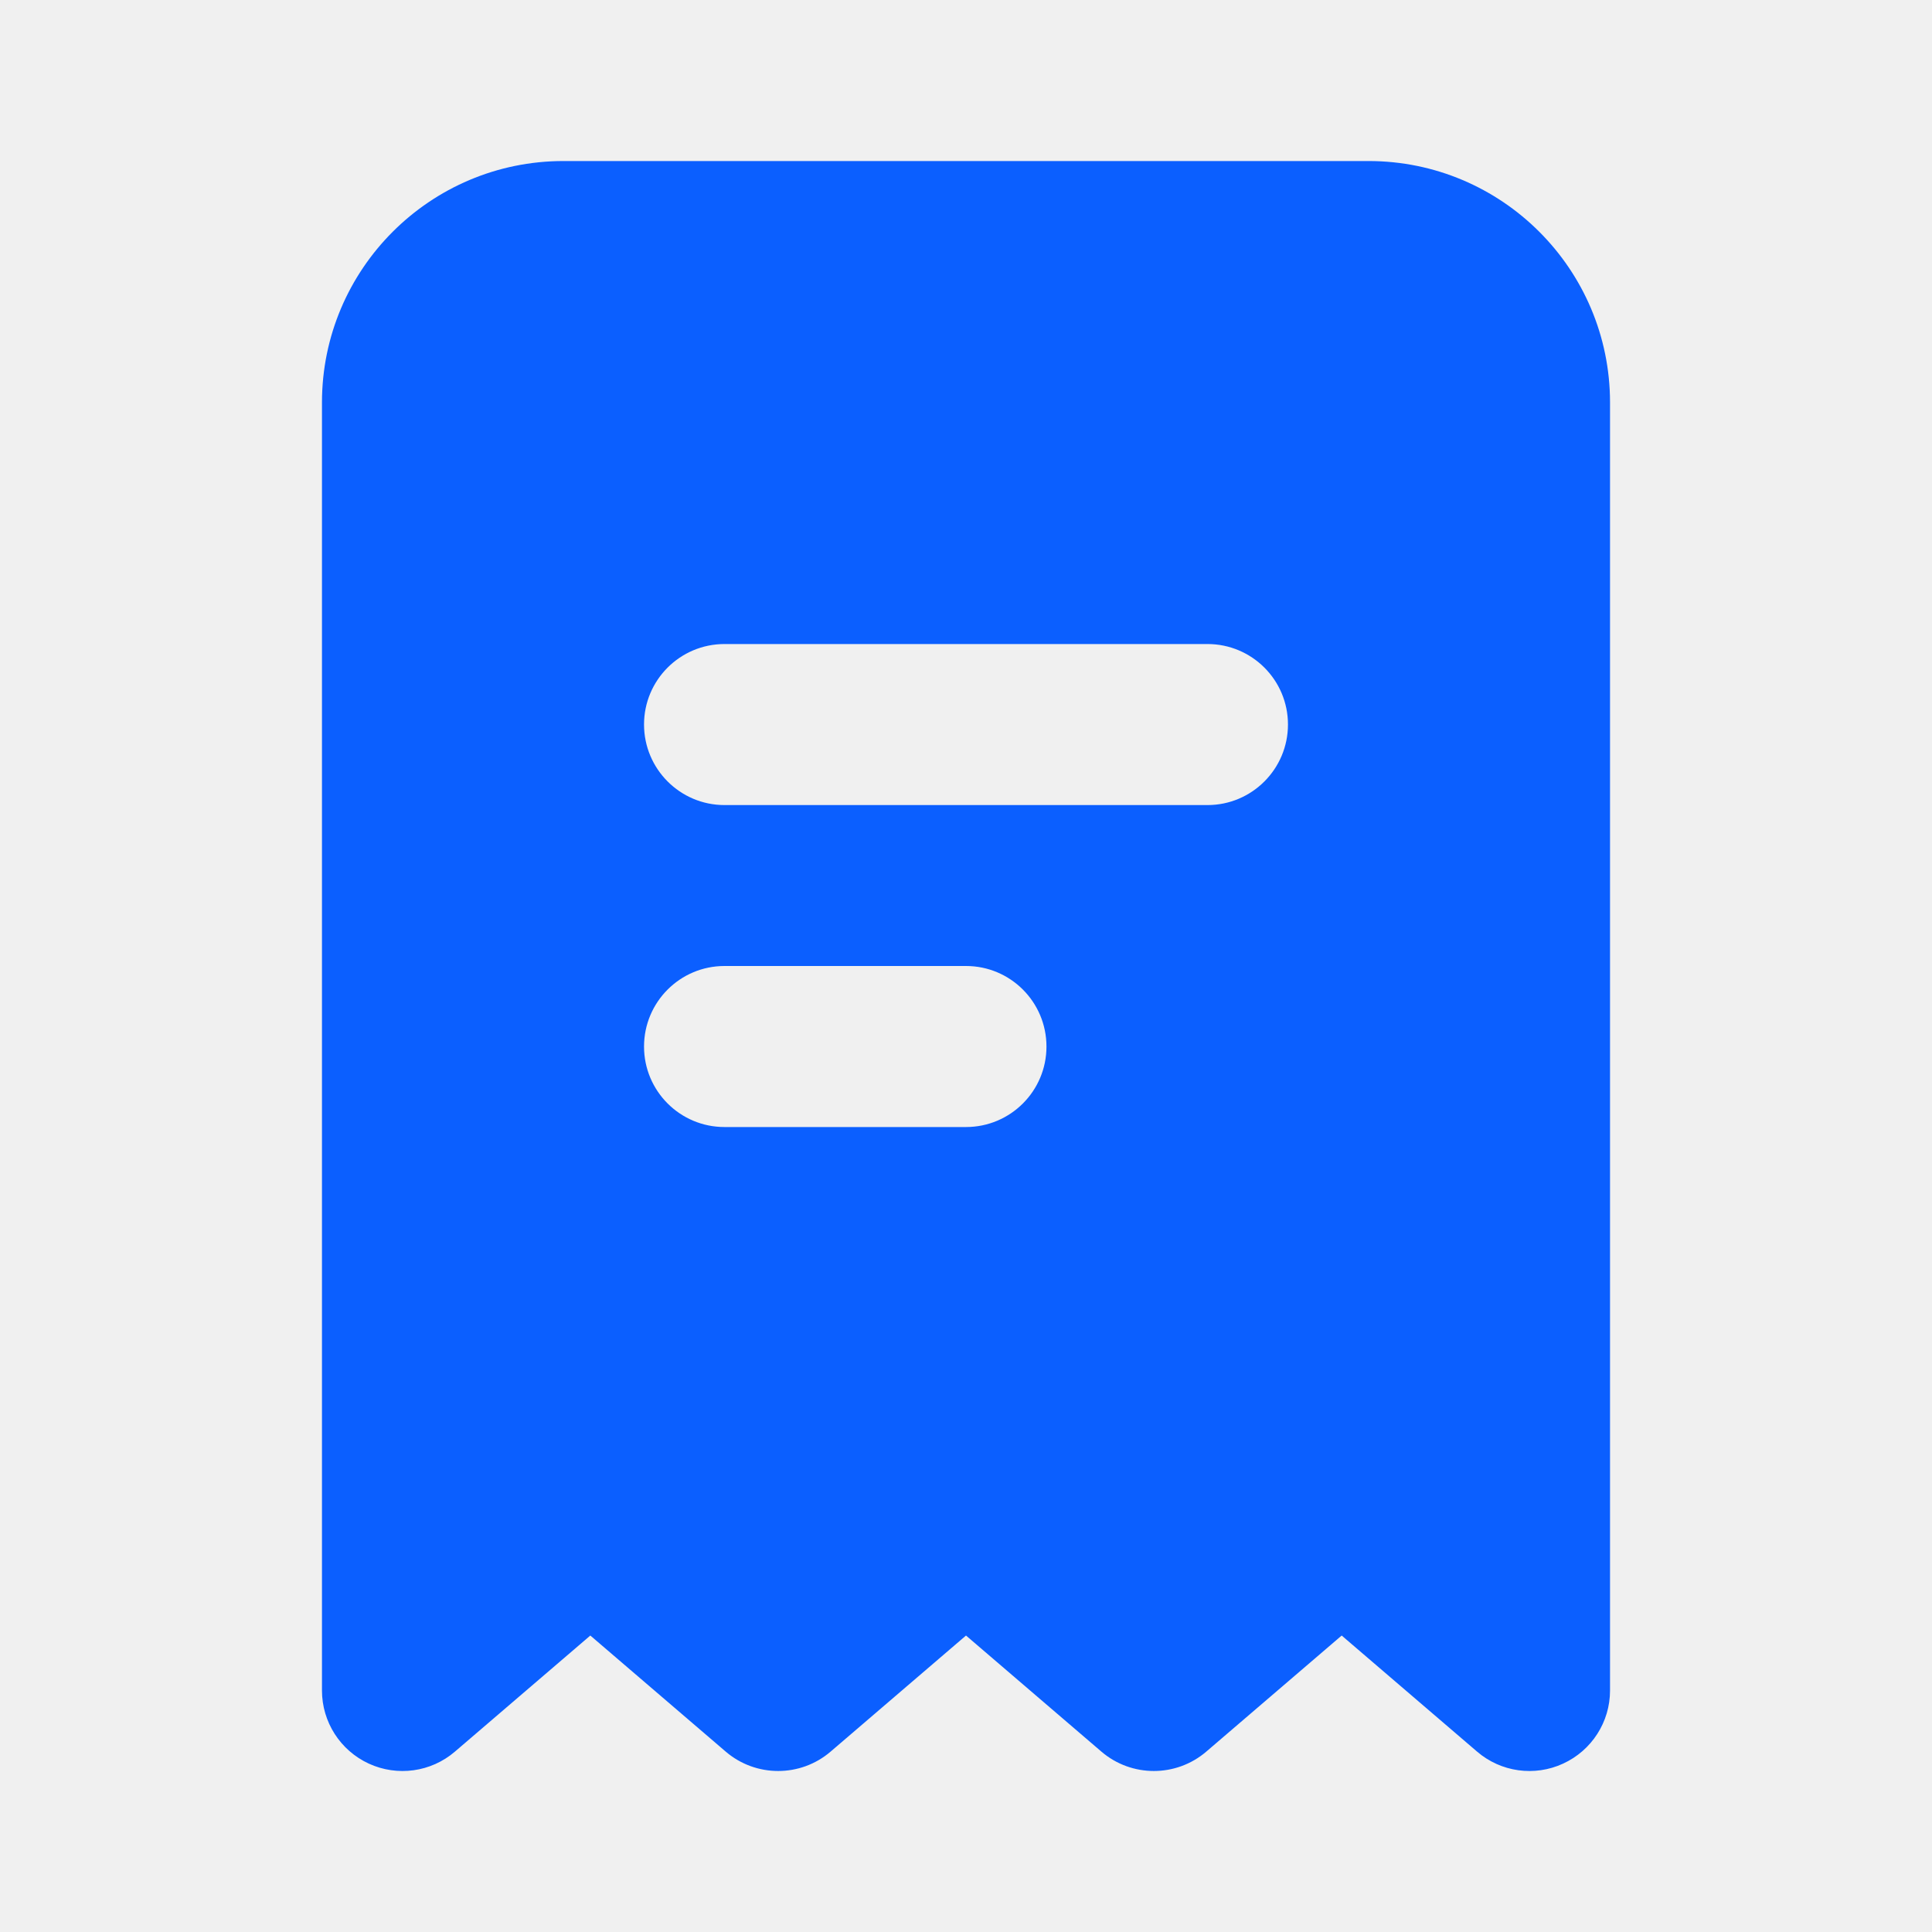
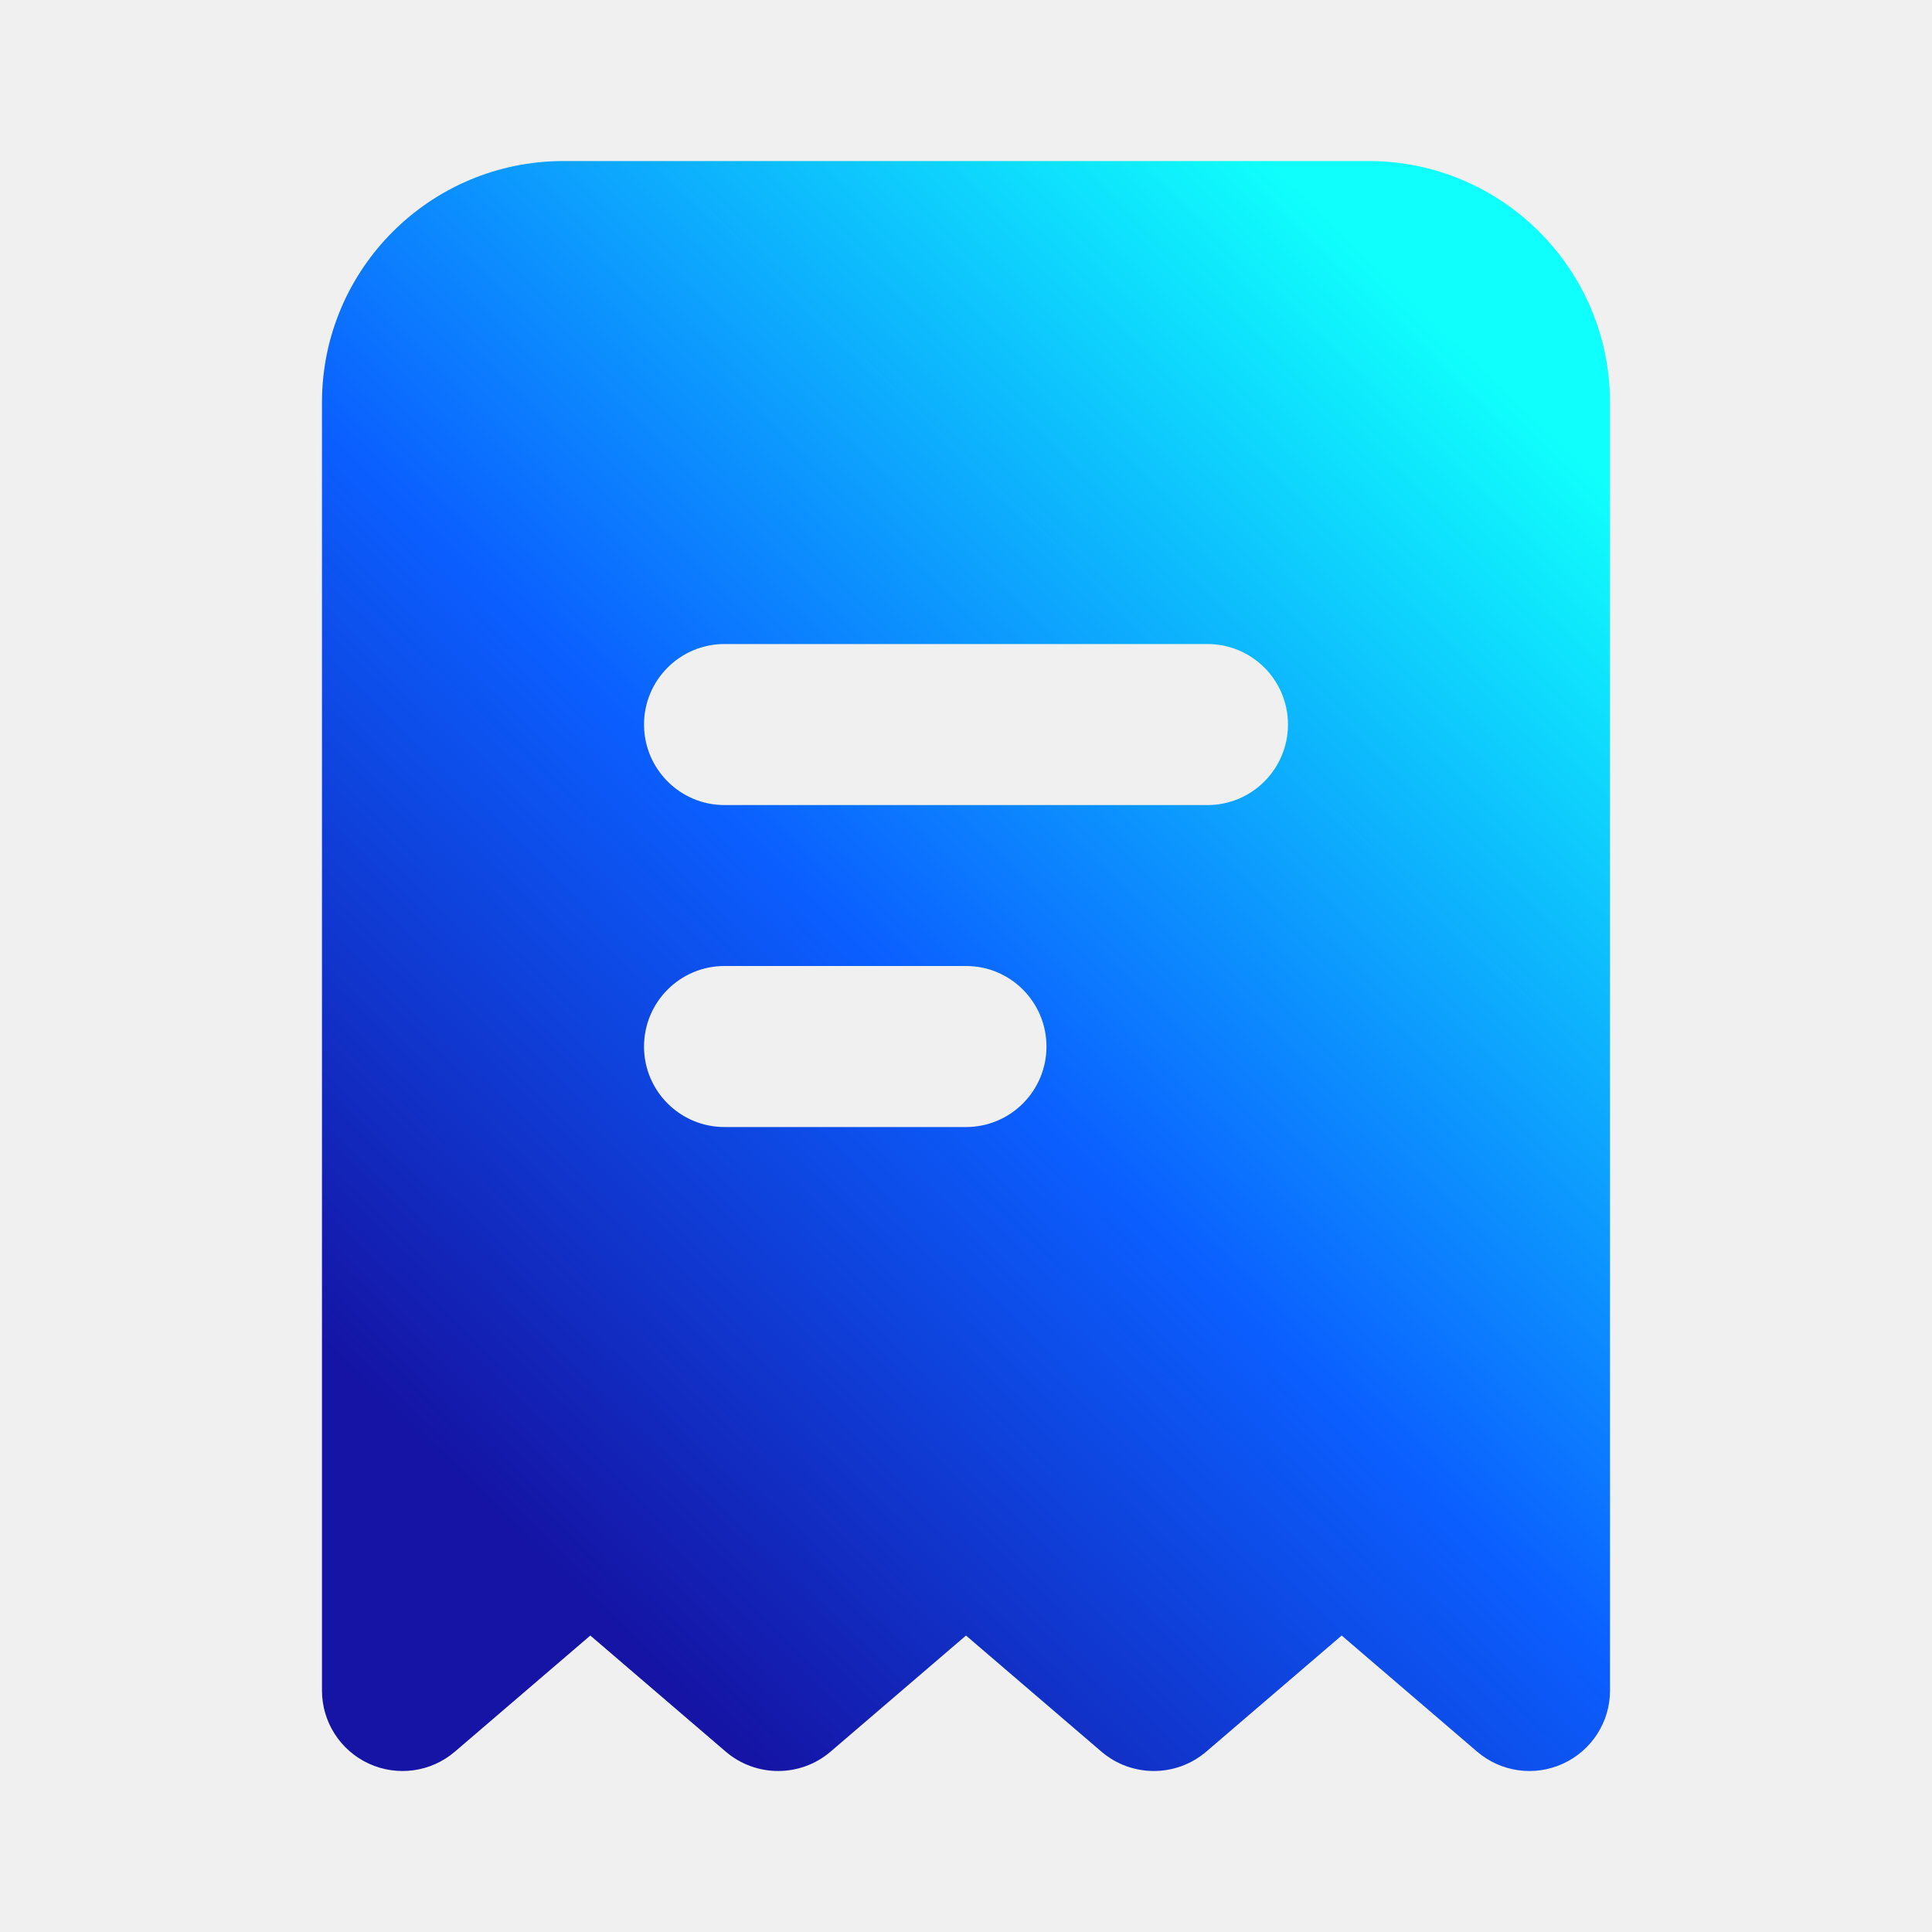
<svg xmlns="http://www.w3.org/2000/svg" fill="none" height="20" viewBox="0 0 20 20" width="20">
  <g clip-path="url(#clip0_2151_34704)">
    <path d="M20 0V20H0V0H20Z" fill="white" fill-opacity="0.01" />
-     <path clip-rule="evenodd" d="M3.333 4.167C3.333 2.786 4.453 1.667 5.833 1.667H14.167C15.547 1.667 16.667 2.786 16.667 4.167V17.5C16.667 17.826 16.477 18.121 16.181 18.257C15.886 18.393 15.538 18.345 15.291 18.133L13.889 16.931L12.487 18.133C12.175 18.4 11.714 18.4 11.402 18.133L10 16.931L8.598 18.133C8.286 18.4 7.825 18.4 7.513 18.133L6.111 16.931L4.709 18.133C4.462 18.345 4.114 18.393 3.818 18.257C3.523 18.121 3.333 17.826 3.333 17.5V4.167ZM6.667 7.5C6.667 7.04 7.04 6.667 7.5 6.667H12.5C12.96 6.667 13.333 7.04 13.333 7.5C13.333 7.96 12.96 8.334 12.5 8.334H7.5C7.04 8.334 6.667 7.96 6.667 7.5ZM6.667 10.834C6.667 10.373 7.04 10 7.5 10H10C10.46 10 10.833 10.373 10.833 10.834C10.833 11.294 10.46 11.667 10 11.667H7.5C7.04 11.667 6.667 11.294 6.667 10.834Z" fill="#0B5FFF" fill-rule="evenodd" />
+     <path clip-rule="evenodd" d="M3.333 4.167C3.333 2.786 4.453 1.667 5.833 1.667H14.167C15.547 1.667 16.667 2.786 16.667 4.167V17.5C16.667 17.826 16.477 18.121 16.181 18.257C15.886 18.393 15.538 18.345 15.291 18.133L13.889 16.931L12.487 18.133C12.175 18.4 11.714 18.4 11.402 18.133L10 16.931L8.598 18.133C8.286 18.4 7.825 18.4 7.513 18.133L6.111 16.931L4.709 18.133C4.462 18.345 4.114 18.393 3.818 18.257C3.523 18.121 3.333 17.826 3.333 17.5V4.167ZM6.667 7.5C6.667 7.04 7.04 6.667 7.5 6.667H12.5C12.96 6.667 13.333 7.04 13.333 7.5C13.333 7.96 12.96 8.334 12.5 8.334H7.5C7.04 8.334 6.667 7.96 6.667 7.5ZM6.667 10.834C6.667 10.373 7.04 10 7.5 10H10C10.46 10 10.833 10.373 10.833 10.834C10.833 11.294 10.46 11.667 10 11.667H7.5C7.04 11.667 6.667 11.294 6.667 10.834Z" fill="url(#paint0_linear_2151_34704)" fill-rule="evenodd" />
  </g>
  <defs>
+     <linearGradient gradientUnits="userSpaceOnUse" id="paint0_linear_2151_34704" x1="6.257" x2="17.112" y1="16.79" y2="5.494">
+       <stop stop-color="#1514A4" />
+       <stop offset="0.442" stop-color="#0B5FFF" />
+       <stop offset="1" stop-color="#0FFFFC" />
+     </linearGradient>
    <clipPath id="clip0_2151_34704">
      <rect fill="white" height="20" width="20" />
    </clipPath>
  </defs>
</svg>
